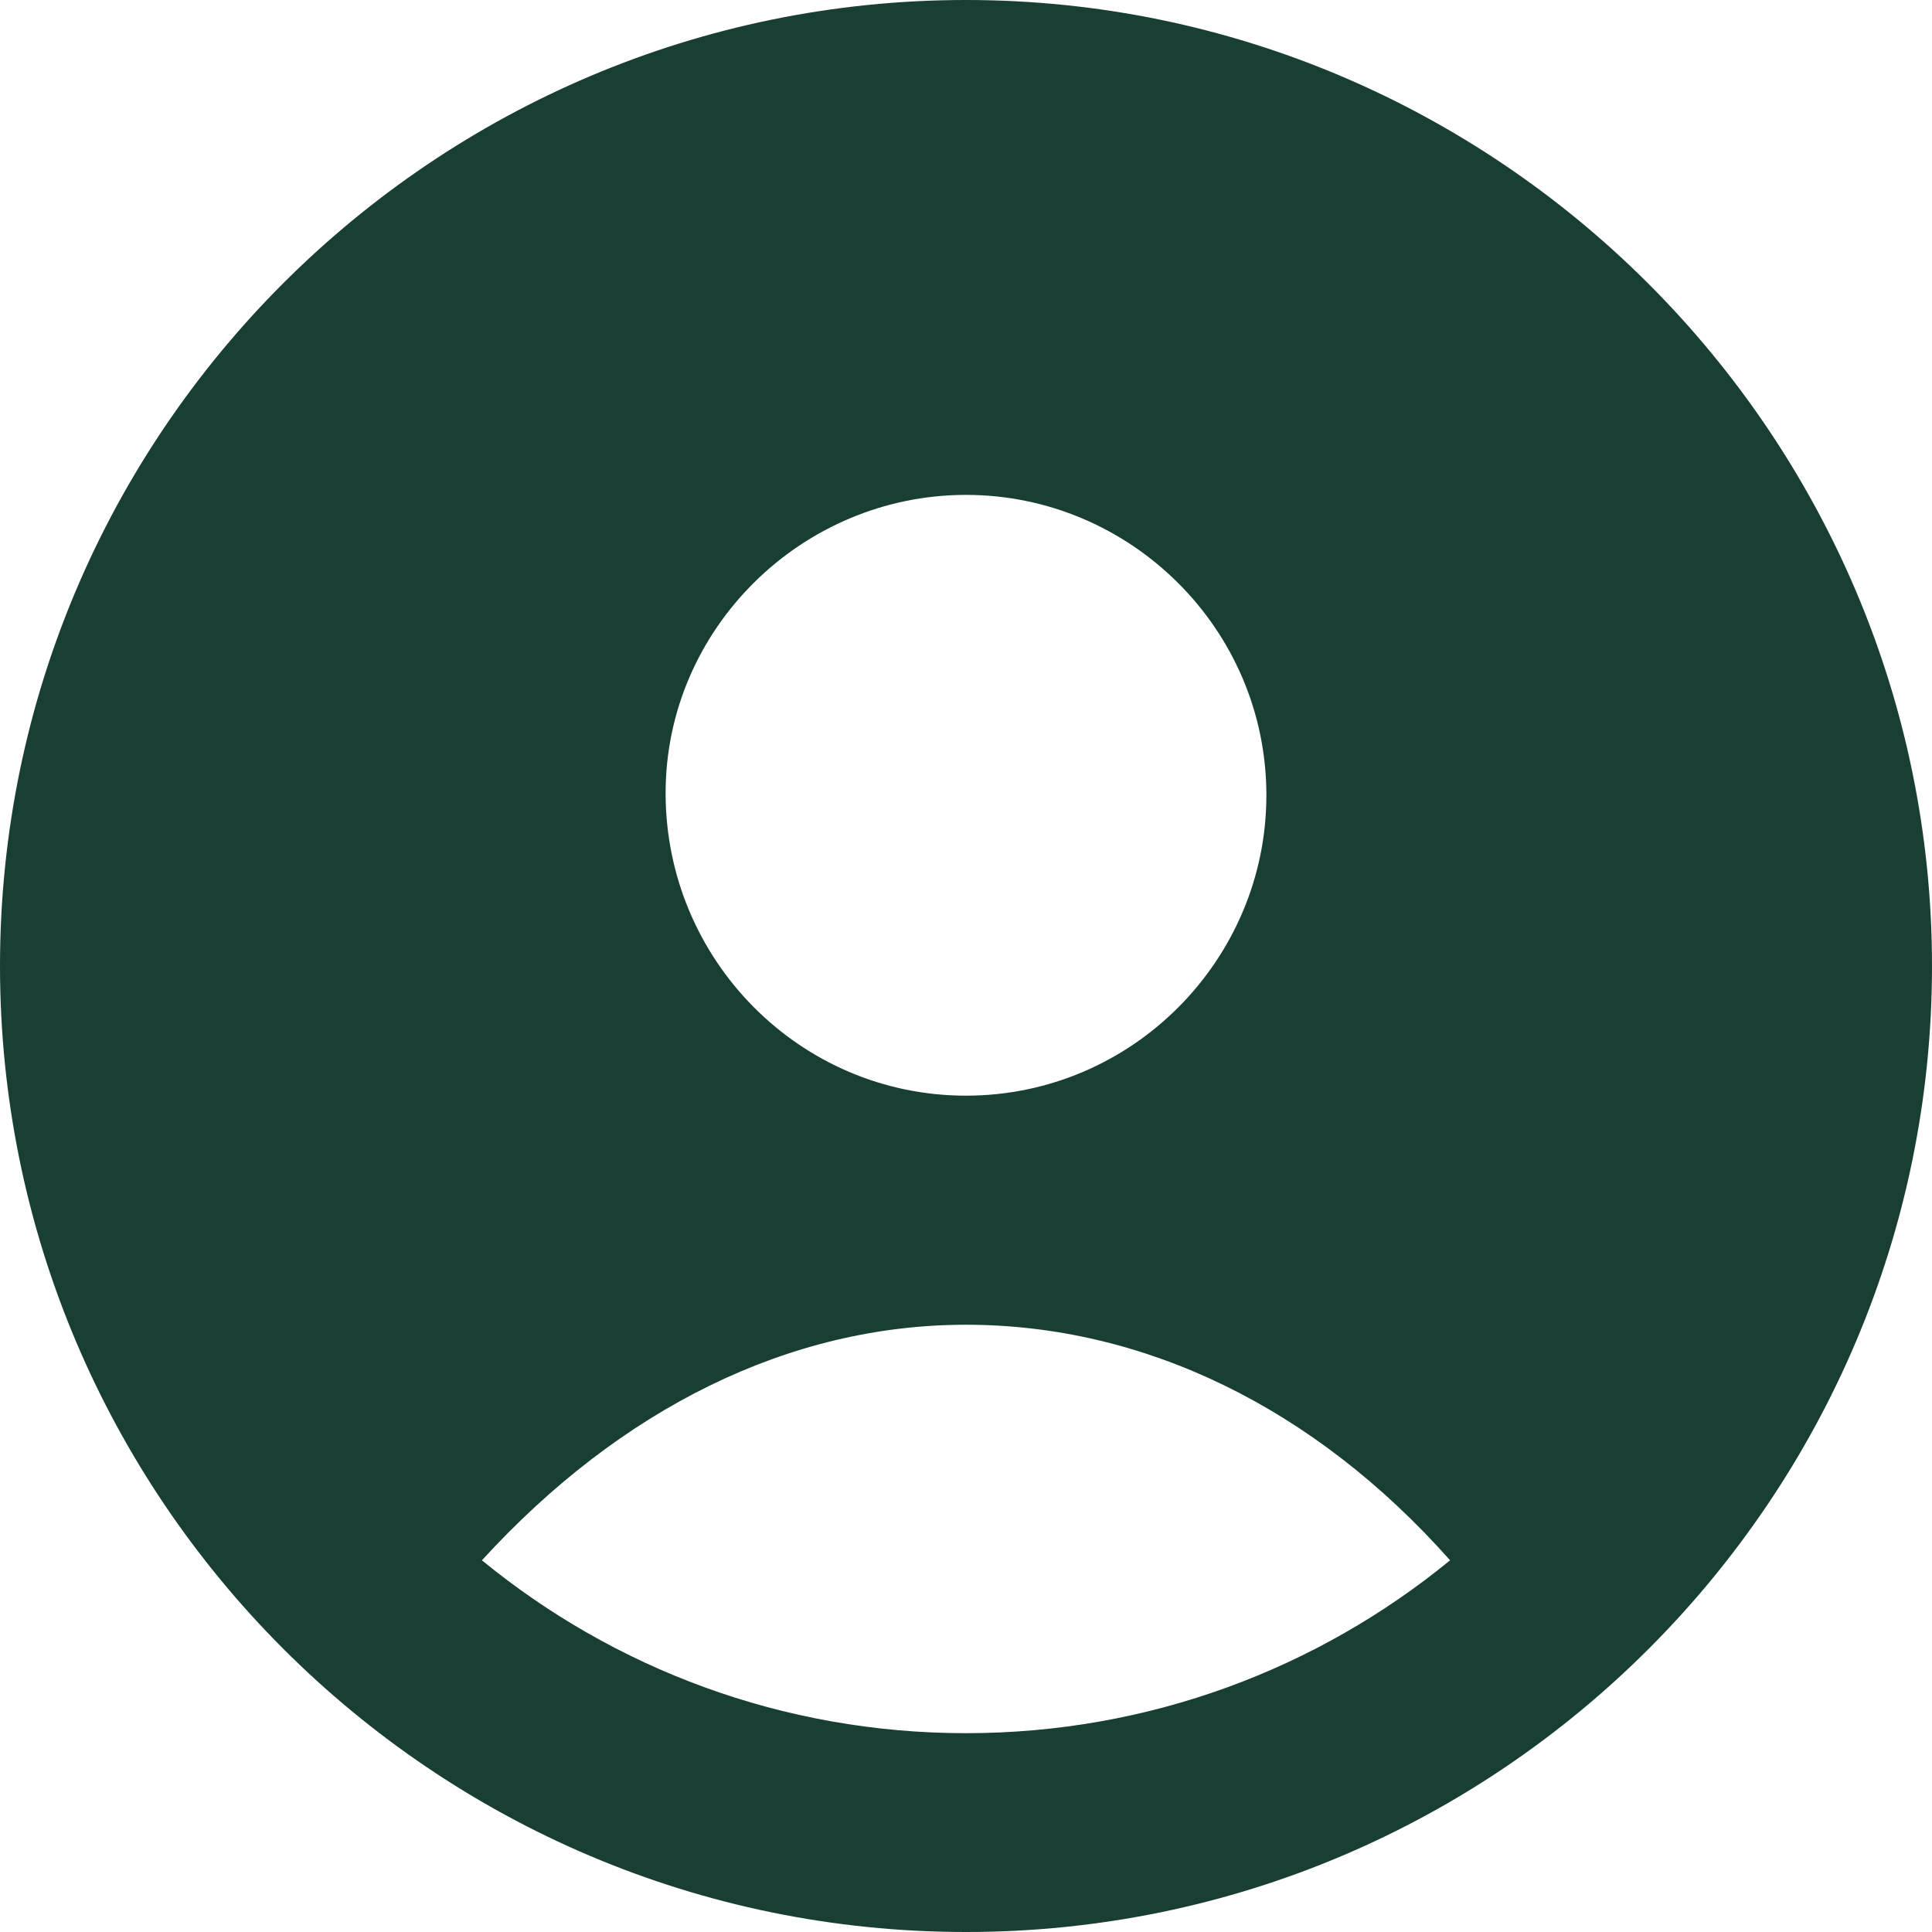
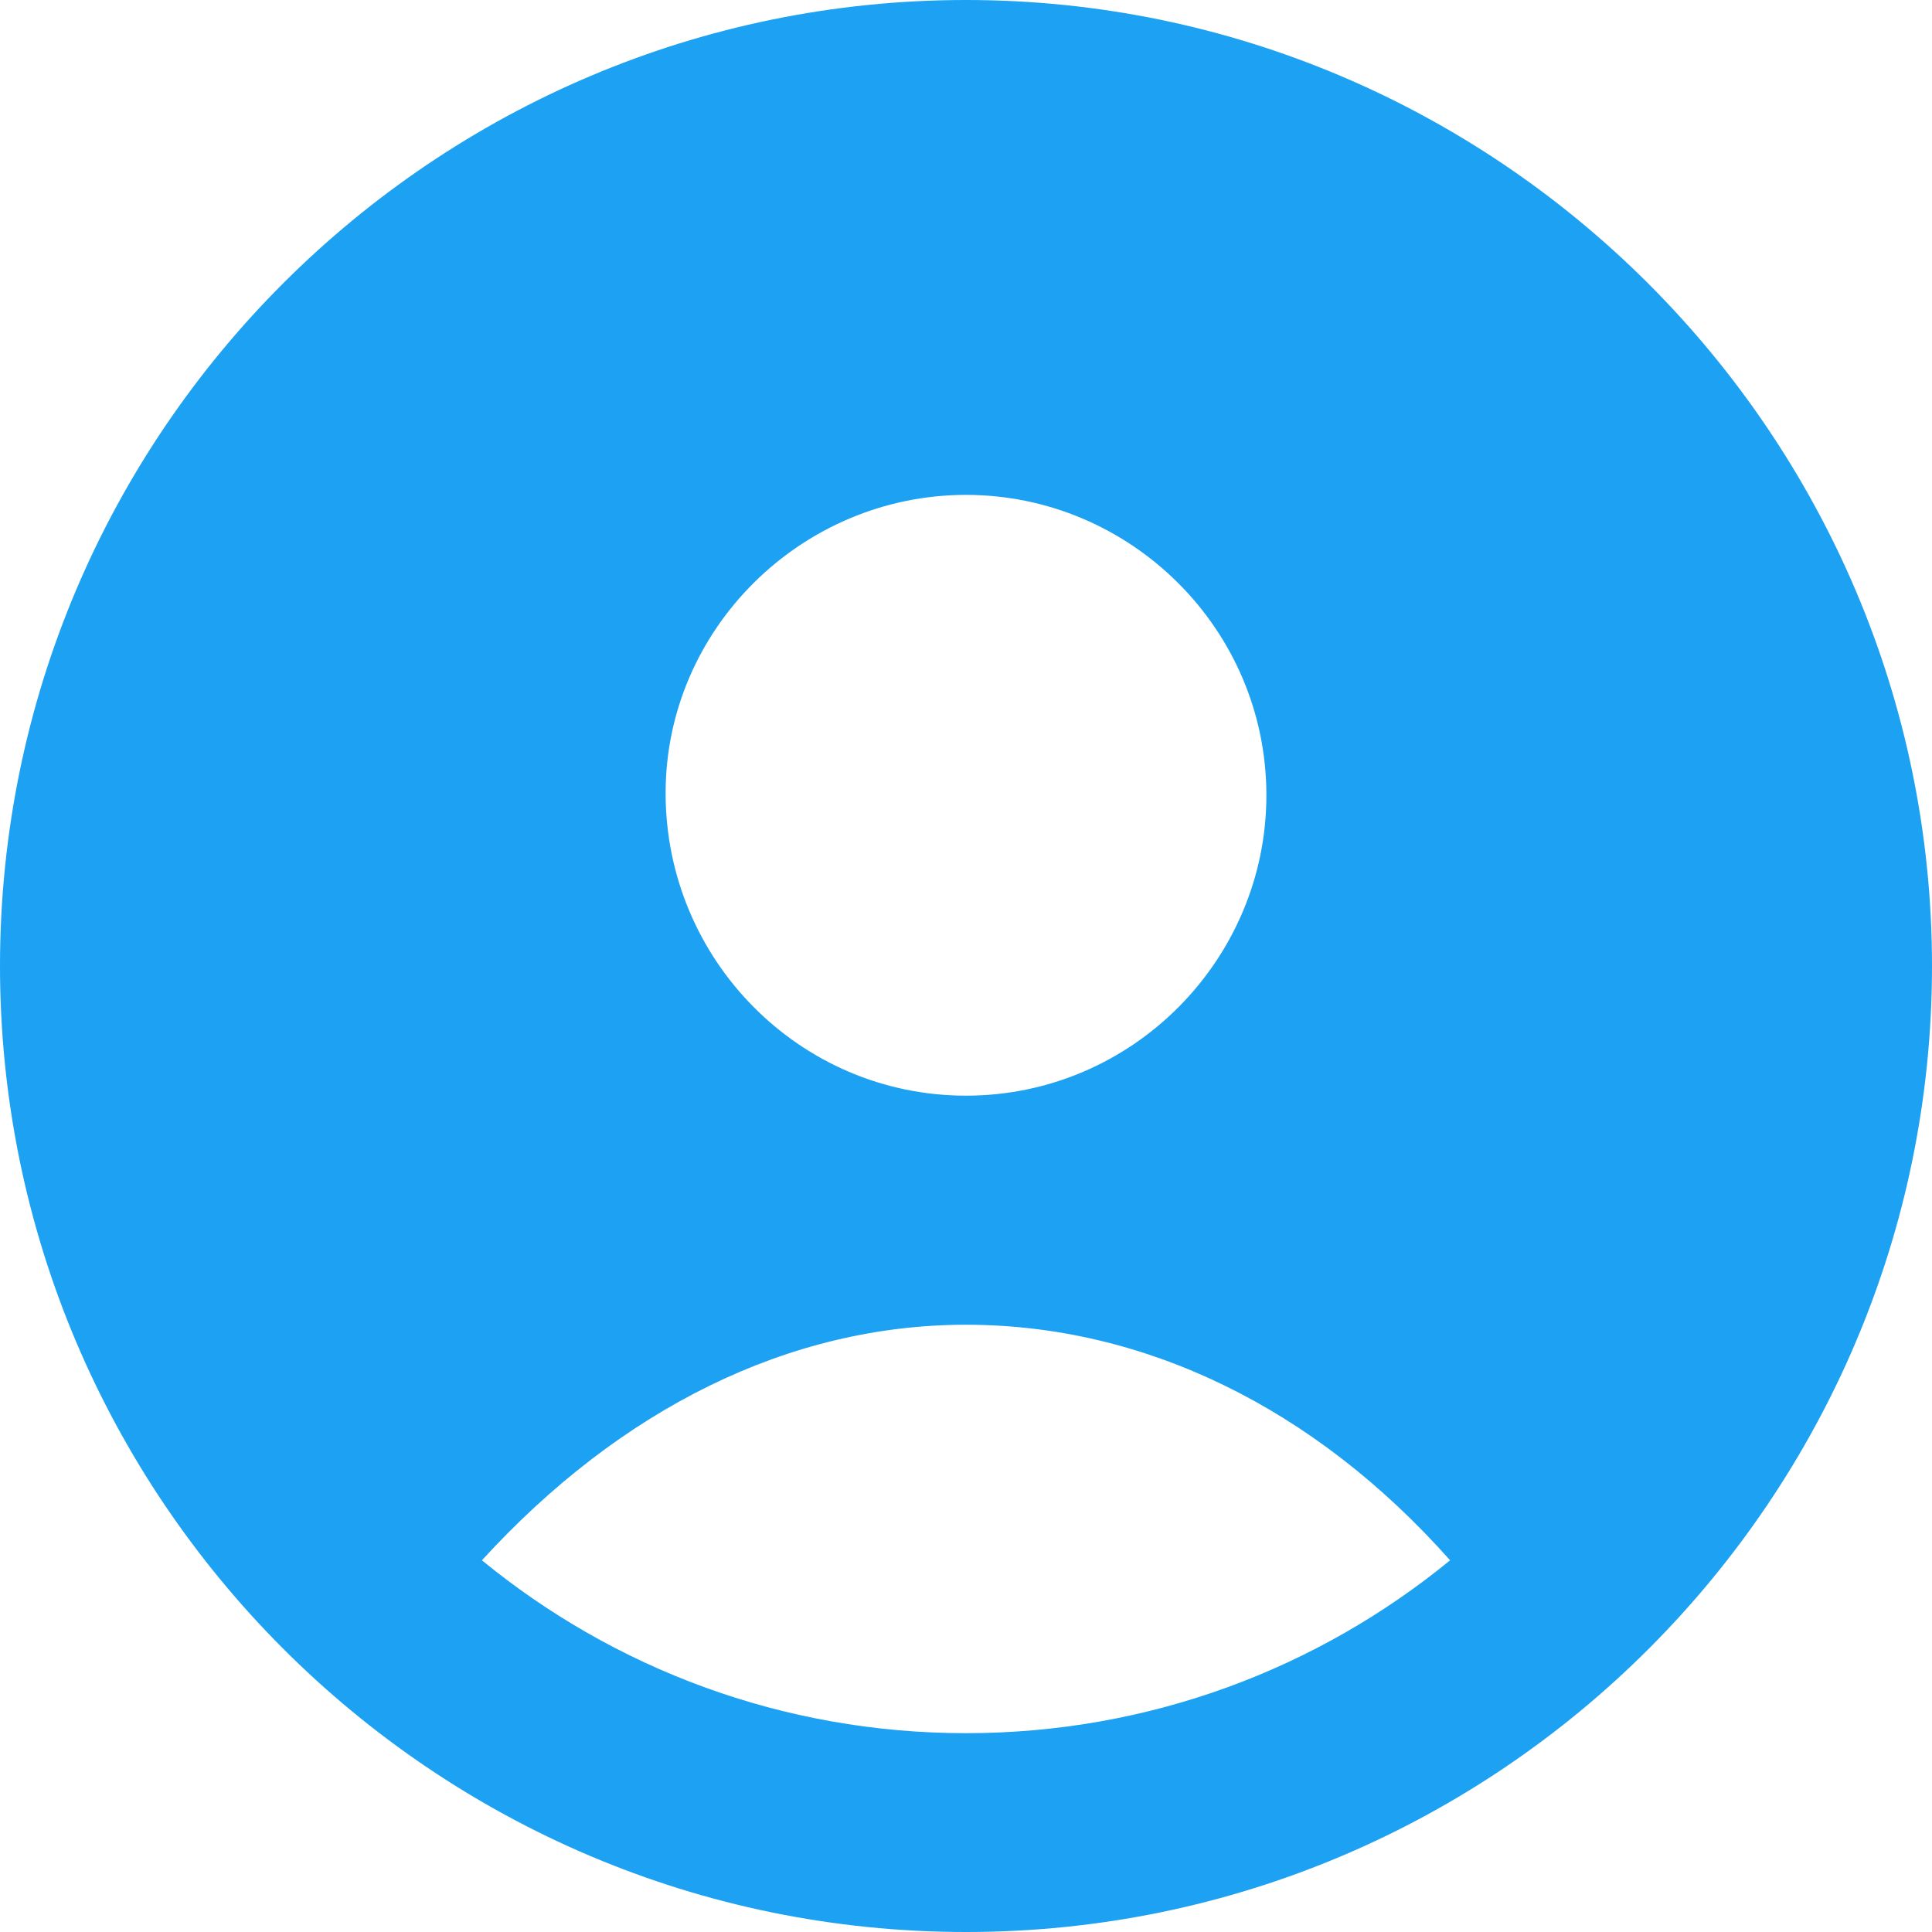
<svg xmlns="http://www.w3.org/2000/svg" version="1.1" id="Capa_1" x="0px" y="0px" viewBox="0 0 457.728 457.728" style="enable-background:new 0 0 457.728 457.728;" xml:space="preserve">
  <g>
    <g>
-       <path fill="#193e34" d="M228.864,0C102.912,0,0,102.4,0,228.864c0,125.952,102.4,228.864,228.864,228.864s228.864-102.912,228.864-228.864    S354.816,0,228.864,0z M228.864,117.248c38.912,0,71.168,31.744,71.168,71.168c0,38.912-31.744,71.168-71.168,71.168    s-71.168-32.256-71.168-71.68C157.696,148.992,189.952,117.248,228.864,117.248z M228.864,410.624    c-43.52,0-83.456-15.36-114.688-40.96c32.768-35.84,72.704-55.808,114.688-55.808s82.432,19.456,114.688,55.808    C312.32,395.264,272.384,410.624,228.864,410.624z" />
+       <path fill="rgba(29,161,242,1.00)" d="M228.864,0C102.912,0,0,102.4,0,228.864c0,125.952,102.4,228.864,228.864,228.864s228.864-102.912,228.864-228.864    S354.816,0,228.864,0z M228.864,117.248c38.912,0,71.168,31.744,71.168,71.168c0,38.912-31.744,71.168-71.168,71.168    s-71.168-32.256-71.168-71.68C157.696,148.992,189.952,117.248,228.864,117.248z M228.864,410.624    c-43.52,0-83.456-15.36-114.688-40.96c32.768-35.84,72.704-55.808,114.688-55.808s82.432,19.456,114.688,55.808    C312.32,395.264,272.384,410.624,228.864,410.624z" />
    </g>
  </g>
  <g>
</g>
  <g>
</g>
  <g>
</g>
  <g>
</g>
  <g>
</g>
  <g>
</g>
  <g>
</g>
  <g>
</g>
  <g>
</g>
  <g>
</g>
  <g>
</g>
  <g>
</g>
  <g>
</g>
  <g>
</g>
  <g>
</g>
</svg>
